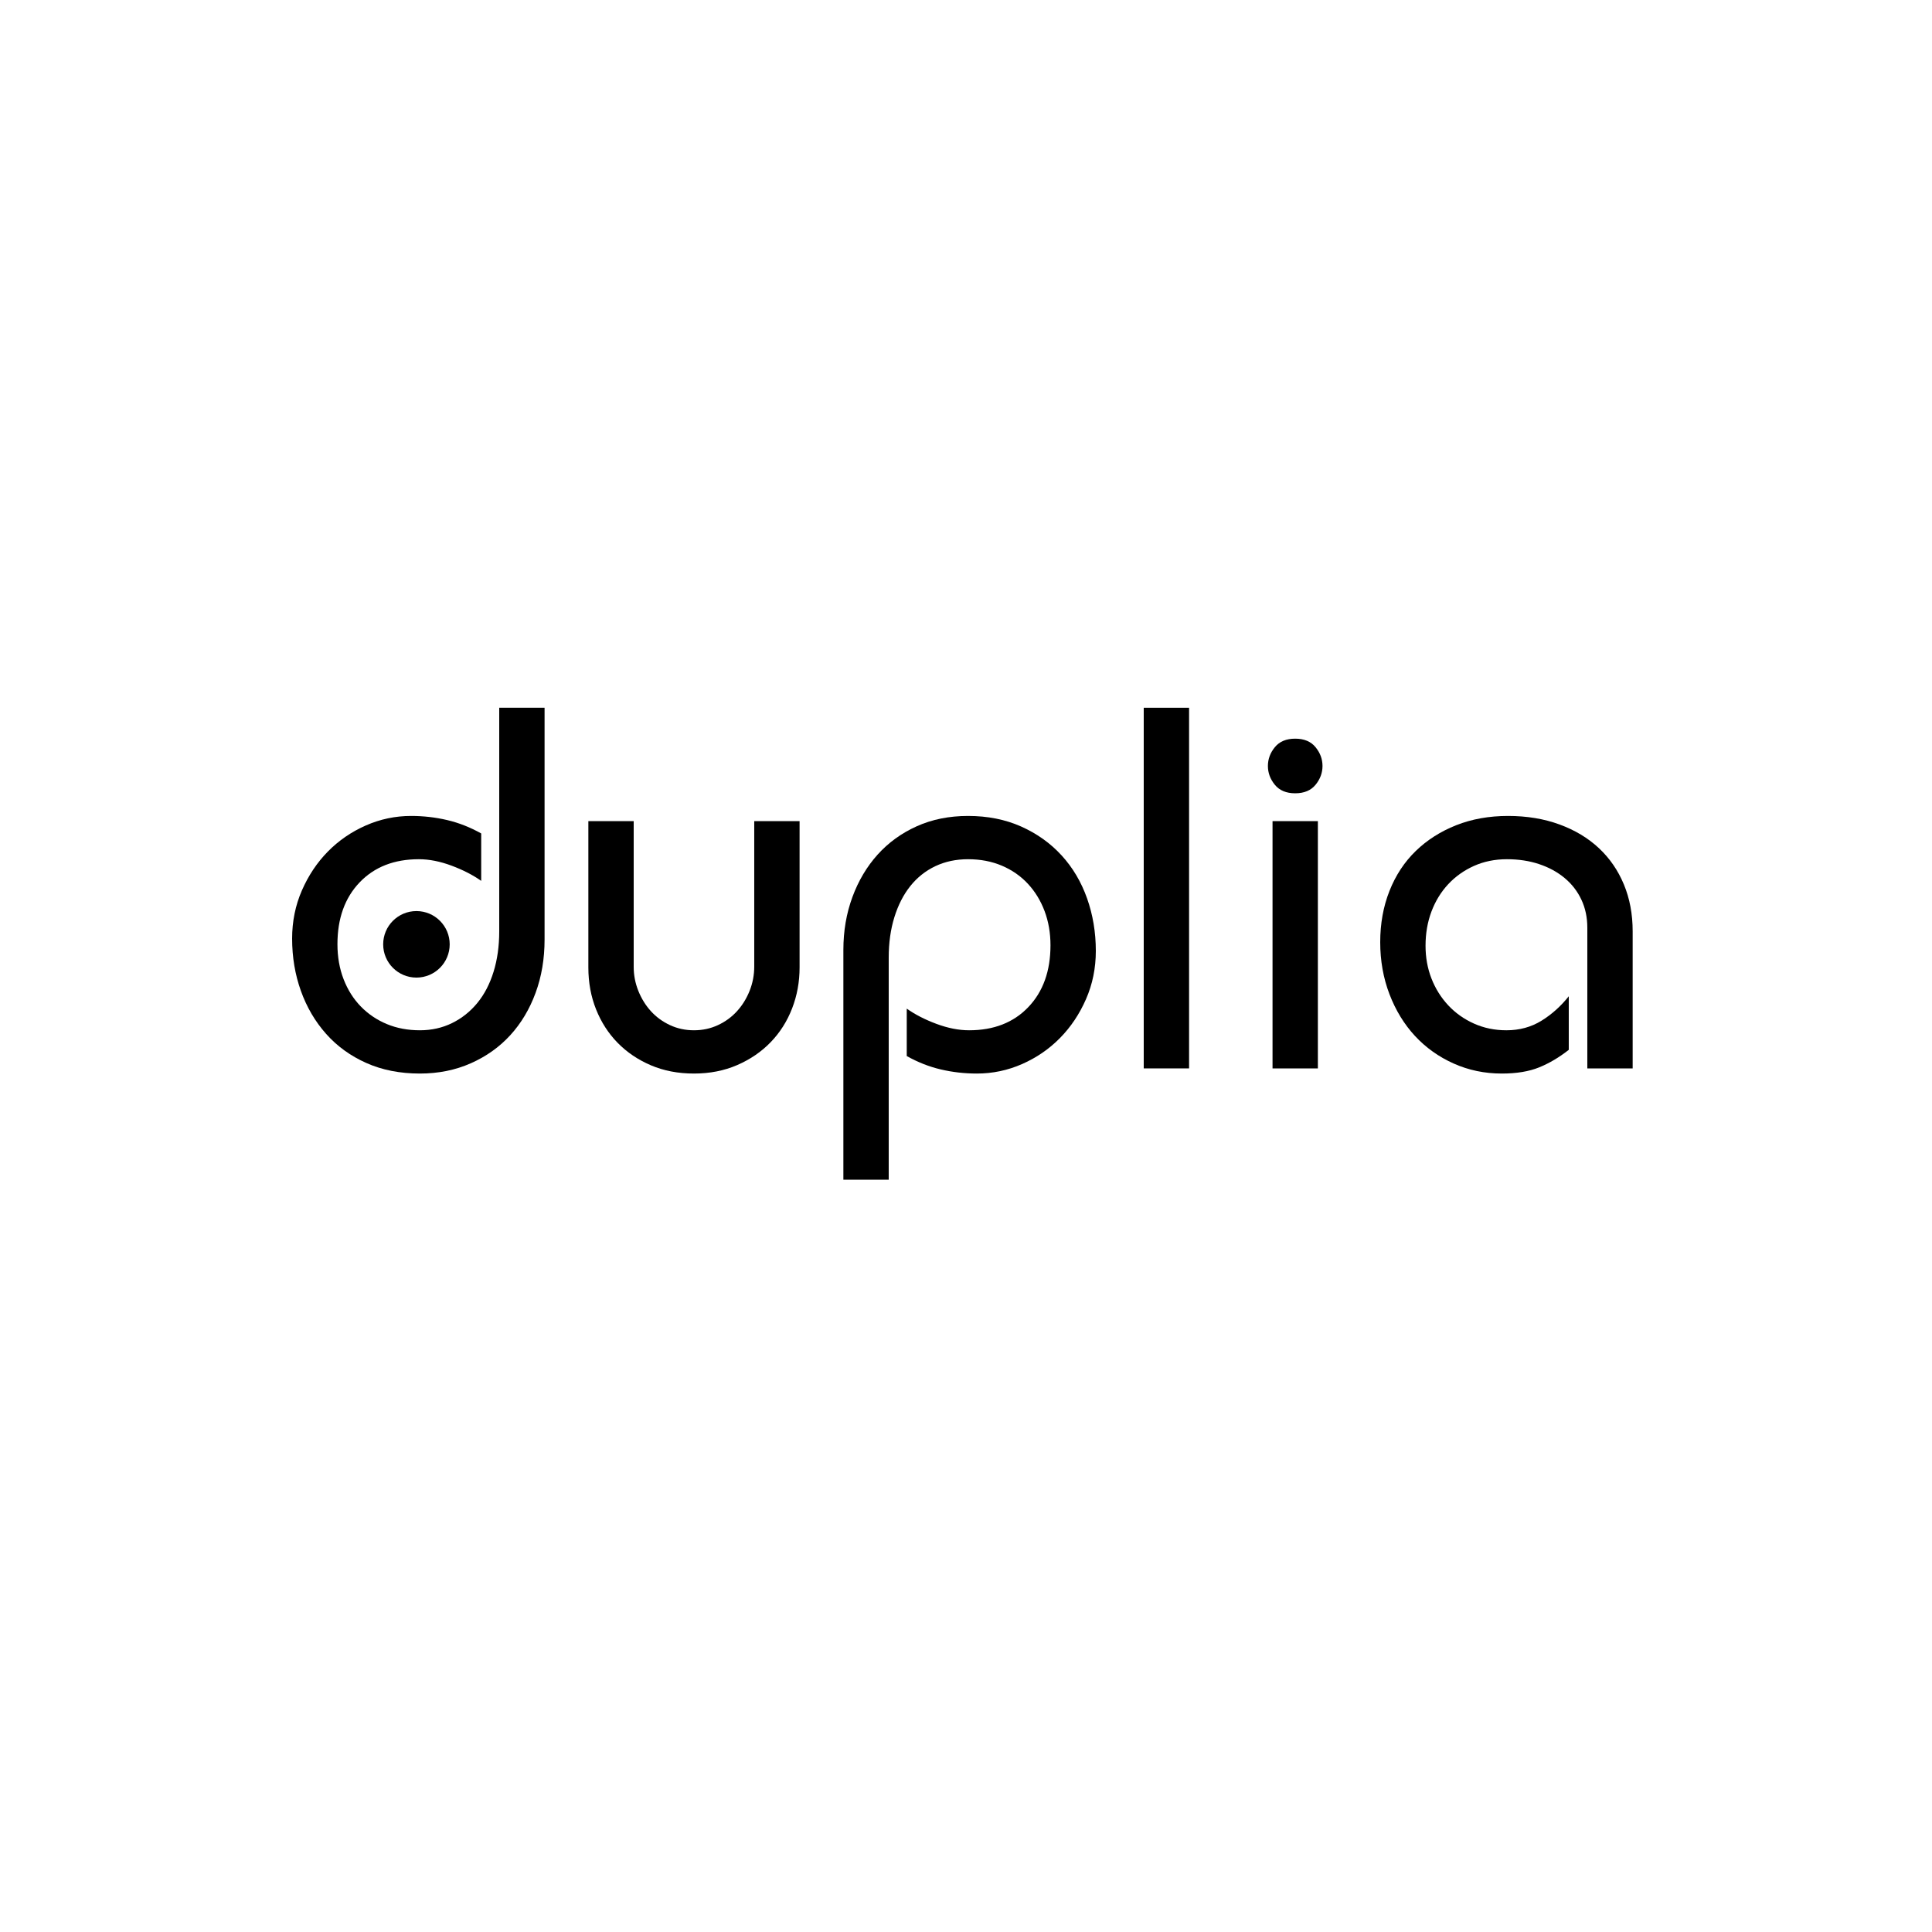
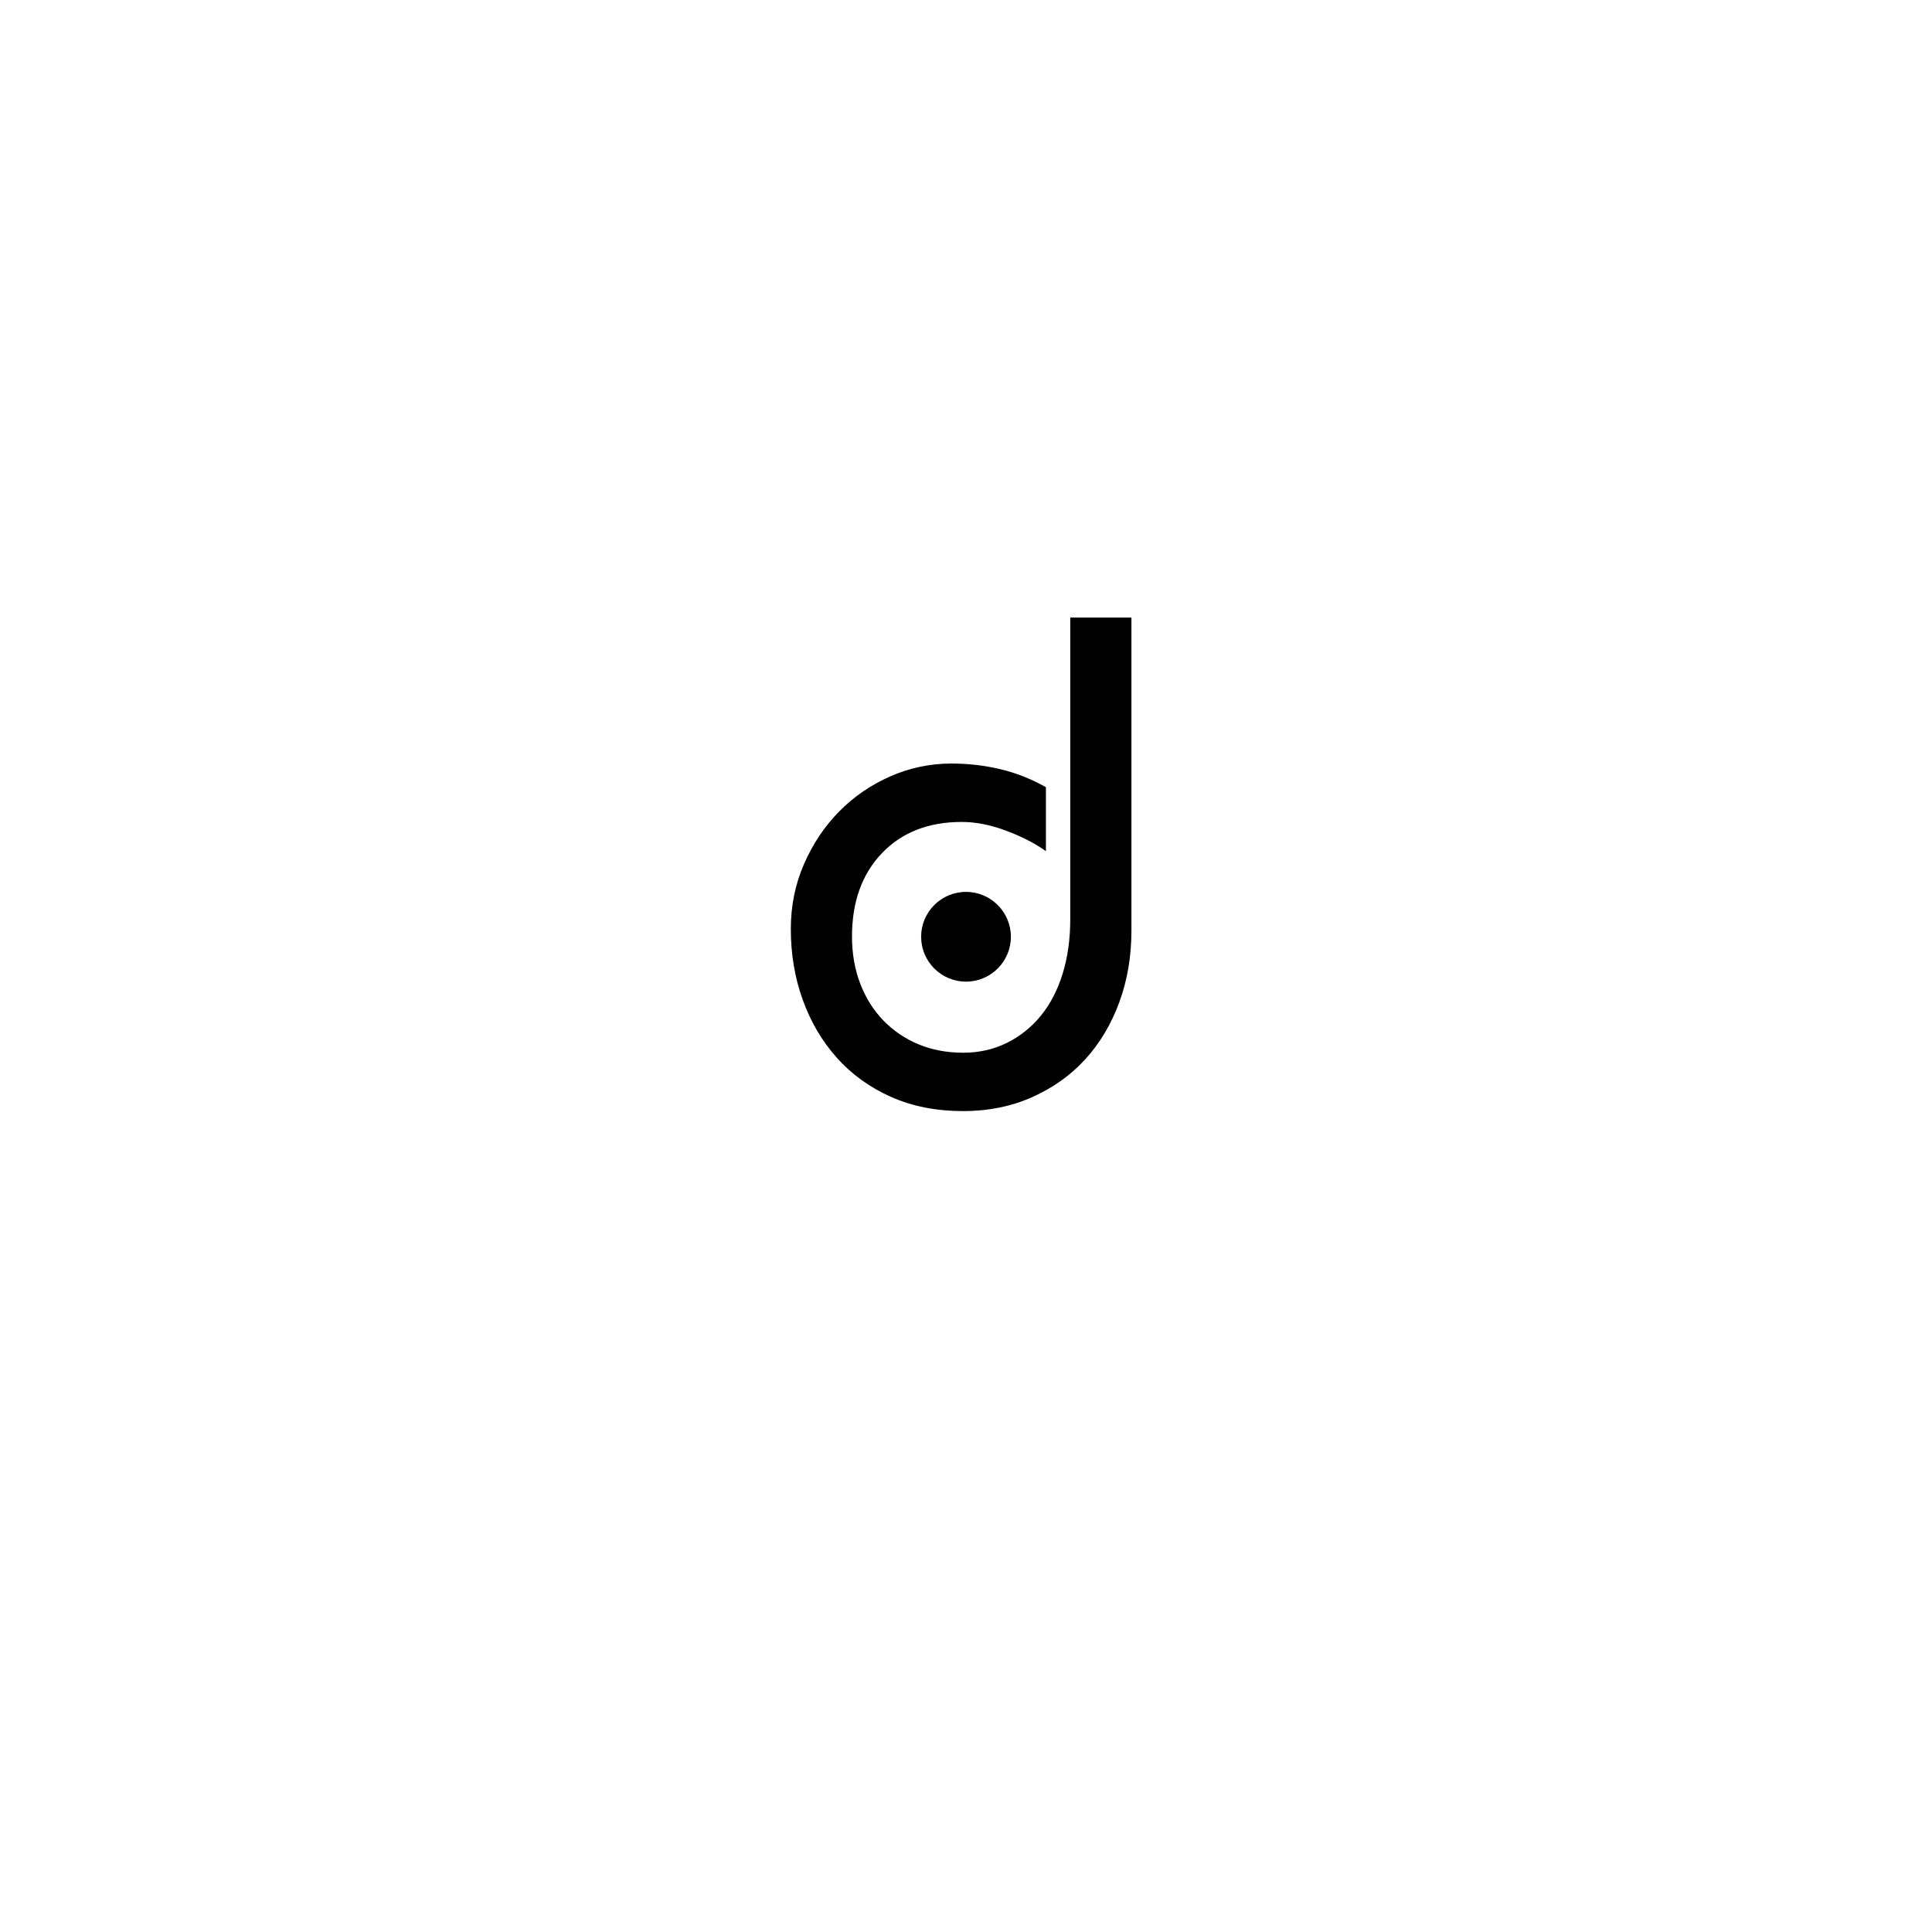
<svg xmlns="http://www.w3.org/2000/svg" width="2000" zoomAndPan="magnify" viewBox="0 0 1500 1500" height="2000" preserveAspectRatio="xMidYMid meet" version="1.0">
  <defs>
    <g />
-     <clipPath id="73c0f37b4f">
-       <path d="M 297.496 707.355 L 349.141 707.355 L 349.141 759 L 297.496 759 Z M 297.496 707.355 " clip-rule="nonzero" />
+     <clipPath id="383ecec039">
+       <path d="M 116.16 215.461 L 185.84 215.461 L 185.84 285.145 L 116.16 285.145 Z M 116.16 215.461 " clip-rule="nonzero" />
    </clipPath>
-     <clipPath id="5216a61bc7">
-       <path d="M 323.316 707.355 C 309.055 707.355 297.496 718.918 297.496 733.176 C 297.496 747.438 309.055 759 323.316 759 C 337.578 759 349.141 747.438 349.141 733.176 C 349.141 718.918 337.578 707.355 323.316 707.355 Z M 323.316 707.355 " clip-rule="nonzero" />
+     <clipPath id="c343afe7c2">
+       <path d="M 151 215.461 C 131.758 215.461 116.16 231.062 116.16 250.301 C 116.16 269.543 131.758 285.145 151 285.145 C 170.242 285.145 185.84 269.543 185.84 250.301 C 185.84 231.062 170.242 215.461 151 215.461 Z M 151 215.461 " clip-rule="nonzero" />
    </clipPath>
-     <clipPath id="838985bade">
-       <path d="M 0.496 0.355 L 52.141 0.355 L 52.141 52 L 0.496 52 Z M 0.496 0.355 " clip-rule="nonzero" />
+     <clipPath id="515ac3e403">
+       <path d="M 0.16 0.461 L 69.84 0.461 L 69.84 70.145 L 0.16 70.145 Z M 0.16 0.461 " clip-rule="nonzero" />
    </clipPath>
-     <clipPath id="fb9957bc38">
-       <path d="M 26.316 0.355 C 12.055 0.355 0.496 11.918 0.496 26.176 C 0.496 40.438 12.055 52 26.316 52 C 40.578 52 52.141 40.438 52.141 26.176 C 52.141 11.918 40.578 0.355 26.316 0.355 Z M 26.316 0.355 " clip-rule="nonzero" />
+     <clipPath id="1956e91b25">
+       <path d="M 35 0.461 C 15.758 0.461 0.16 16.062 0.16 35.301 C 0.16 54.543 15.758 70.145 35 70.145 C 54.242 70.145 69.84 54.543 69.84 35.301 C 69.84 16.062 54.242 0.461 35 0.461 Z M 35 0.461 " clip-rule="nonzero" />
    </clipPath>
-     <clipPath id="c307c6d34f">
-       <rect x="0" width="53" y="0" height="52" />
+     <clipPath id="8940a71973">
+       <rect x="0" width="70" y="0" height="71" />
+     </clipPath>
+     <clipPath id="15bbbe3ae9">
+       <rect x="0" width="302" y="0" height="543" />
    </clipPath>
  </defs>
  <rect x="-150" width="1800" fill="#ffffff" y="-150" height="1800" fill-opacity="1" />
  <rect x="-150" width="1800" fill="#ffffff" y="-150" height="1800" fill-opacity="1" />
-   <g fill="#000000" fill-opacity="1">
-     <g transform="translate(216.3985, 829.4999)">
-       <g>
-         <path d="M 206.406 -280 L 206.406 -100 C 206.406 -85.062 204.07 -71.258 199.406 -58.594 C 194.738 -45.926 188.203 -34.992 179.797 -25.797 C 171.398 -16.598 161.203 -9.332 149.203 -4 C 137.203 1.332 124 4 109.594 4 C 94.133 4 80.27 1.266 68 -4.203 C 55.727 -9.672 45.328 -17.203 36.797 -26.797 C 28.266 -36.398 21.734 -47.535 17.203 -60.203 C 12.672 -72.867 10.406 -86.398 10.406 -100.797 C 10.406 -114.129 12.938 -126.594 18 -138.188 C 23.062 -149.789 29.789 -159.859 38.188 -168.391 C 46.594 -176.93 56.395 -183.664 67.594 -188.594 C 78.801 -193.531 90.535 -196 102.797 -196 C 112.398 -196 121.734 -194.93 130.797 -192.797 C 139.867 -190.66 148.672 -187.195 157.203 -182.406 L 157.203 -145.594 C 150.797 -150.133 143.125 -154.07 134.188 -157.406 C 125.258 -160.738 116.797 -162.406 108.797 -162.406 C 89.598 -162.406 74.266 -156.406 62.797 -144.406 C 51.328 -132.406 45.594 -116.406 45.594 -96.406 C 45.594 -86.531 47.191 -77.457 50.391 -69.188 C 53.598 -60.926 58.066 -53.863 63.797 -48 C 69.535 -42.133 76.27 -37.598 84 -34.391 C 91.727 -31.191 100.258 -29.594 109.594 -29.594 C 118.664 -29.594 127 -31.457 134.594 -35.188 C 142.195 -38.926 148.734 -44.129 154.203 -50.797 C 159.672 -57.461 163.867 -65.531 166.797 -75 C 169.734 -84.469 171.203 -94.938 171.203 -106.406 L 171.203 -280 Z M 206.406 -280 " />
+   <g transform="matrix(1, 0, 0, 1, 599, 477)">
+     <g clip-path="url(#15bbbe3ae9)">
+       <g fill="#000000" fill-opacity="1">
+         <g transform="translate(0.957794, 380.2643)">
+           <g>
+             <path d="M 278.484 -377.781 L 278.484 -134.922 C 278.484 -114.773 275.332 -96.156 269.031 -79.062 C 262.738 -61.969 253.926 -47.211 242.594 -34.797 C 231.258 -22.391 217.492 -12.586 201.297 -5.391 C 185.109 1.797 167.301 5.391 147.875 5.391 C 127.008 5.391 108.301 1.703 91.75 -5.672 C 75.195 -13.047 61.16 -23.207 49.641 -36.156 C 38.129 -49.113 29.316 -64.133 23.203 -81.219 C 17.086 -98.312 14.031 -116.57 14.031 -136 C 14.031 -153.988 17.445 -170.805 24.281 -186.453 C 31.125 -202.109 40.211 -215.691 51.547 -227.203 C 62.879 -238.723 76.098 -247.812 91.203 -254.469 C 106.316 -261.125 122.148 -264.453 138.703 -264.453 C 151.648 -264.453 164.238 -263.008 176.469 -260.125 C 188.707 -257.25 200.582 -252.57 212.094 -246.094 L 212.094 -196.453 C 203.457 -202.566 193.113 -207.867 181.062 -212.359 C 169.008 -216.859 157.586 -219.109 146.797 -219.109 C 120.891 -219.109 100.203 -211.016 84.734 -194.828 C 69.266 -178.641 61.531 -157.051 61.531 -130.062 C 61.531 -116.75 63.688 -104.516 68 -93.359 C 72.32 -82.211 78.348 -72.68 86.078 -64.766 C 93.816 -56.848 102.898 -50.727 113.328 -46.406 C 123.766 -42.094 135.281 -39.938 147.875 -39.938 C 160.102 -39.938 171.344 -42.453 181.594 -47.484 C 191.852 -52.523 200.672 -59.539 208.047 -68.531 C 215.422 -77.531 221.086 -88.414 225.047 -101.188 C 229.004 -113.957 230.984 -128.082 230.984 -143.562 L 230.984 -377.781 Z M 278.484 -377.781 " />
+           </g>
+         </g>
      </g>
-     </g>
-   </g>
-   <g fill="#000000" fill-opacity="1">
-     <g transform="translate(438.7967, 829.4999)">
-       <g>
-         <path d="M 53.203 -192 L 53.203 -78.797 C 53.203 -72.398 54.398 -66.203 56.797 -60.203 C 59.203 -54.203 62.469 -48.93 66.594 -44.391 C 70.727 -39.859 75.66 -36.258 81.391 -33.594 C 87.129 -30.926 93.332 -29.594 100 -29.594 C 106.664 -29.594 112.863 -30.926 118.594 -33.594 C 124.332 -36.258 129.266 -39.859 133.391 -44.391 C 137.523 -48.93 140.789 -54.203 143.188 -60.203 C 145.594 -66.203 146.797 -72.535 146.797 -79.203 L 146.797 -192 L 182 -192 L 182 -78.406 C 182 -67.195 180.066 -56.594 176.203 -46.594 C 172.336 -36.594 166.801 -27.859 159.594 -20.391 C 152.395 -12.93 143.727 -7 133.594 -2.594 C 123.469 1.801 112.27 4 100 4 C 87.727 4 76.594 1.867 66.594 -2.391 C 56.594 -6.66 47.992 -12.461 40.797 -19.797 C 33.598 -27.129 28 -35.797 24 -45.797 C 20 -55.797 18 -66.664 18 -78.406 L 18 -192 Z M 53.203 -192 " />
-       </g>
-     </g>
-   </g>
-   <g fill="#000000" fill-opacity="1">
-     <g transform="translate(638.795, 829.4999)">
-       <g>
-         <path d="M 212 -91.203 C 212 -77.867 209.461 -65.398 204.391 -53.797 C 199.328 -42.203 192.594 -32.133 184.188 -23.594 C 175.789 -15.062 165.992 -8.328 154.797 -3.391 C 143.598 1.535 131.863 4 119.594 4 C 110 4 100.664 2.93 91.594 0.797 C 82.531 -1.336 73.734 -4.801 65.203 -9.594 L 65.203 -46.406 C 71.598 -41.863 79.258 -37.926 88.188 -34.594 C 97.125 -31.258 105.594 -29.594 113.594 -29.594 C 132.801 -29.594 148.133 -35.594 159.594 -47.594 C 171.062 -59.594 176.797 -75.594 176.797 -95.594 C 176.797 -105.195 175.258 -114.066 172.188 -122.203 C 169.125 -130.336 164.789 -137.406 159.188 -143.406 C 153.594 -149.406 146.863 -154.07 139 -157.406 C 131.133 -160.738 122.398 -162.406 112.797 -162.406 C 103.461 -162.406 94.992 -160.602 87.391 -157 C 79.797 -153.395 73.332 -148.258 68 -141.594 C 62.664 -134.926 58.531 -126.859 55.594 -117.391 C 52.664 -107.93 51.203 -97.469 51.203 -86 L 51.203 86.406 L 16 86.406 L 16 -92 C 16 -106.664 18.332 -120.332 23 -133 C 27.664 -145.664 34.195 -156.664 42.594 -166 C 51 -175.332 61.133 -182.664 73 -188 C 84.863 -193.332 98.129 -196 112.797 -196 C 127.992 -196 141.727 -193.266 154 -187.797 C 166.27 -182.328 176.738 -174.859 185.406 -165.391 C 194.07 -155.93 200.672 -144.801 205.203 -132 C 209.734 -119.195 212 -105.598 212 -91.203 Z M 212 -91.203 " />
-       </g>
-     </g>
-   </g>
-   <g fill="#000000" fill-opacity="1">
-     <g transform="translate(861.1932, 829.4999)">
-       <g>
-         <path d="M 62 -280 L 62 0 L 26.797 0 L 26.797 -280 Z M 62 -280 " />
-       </g>
-     </g>
-   </g>
-   <g fill="#000000" fill-opacity="1">
-     <g transform="translate(949.9925, 829.4999)">
-       <g>
-         <path d="M 76.797 -234.797 C 76.797 -229.461 74.992 -224.594 71.391 -220.188 C 67.797 -215.789 62.531 -213.594 55.594 -213.594 C 48.664 -213.594 43.398 -215.789 39.797 -220.188 C 36.203 -224.594 34.406 -229.461 34.406 -234.797 C 34.406 -240.129 36.203 -244.992 39.797 -249.391 C 43.398 -253.797 48.664 -256 55.594 -256 C 62.531 -256 67.797 -253.797 71.391 -249.391 C 74.992 -244.992 76.797 -240.129 76.797 -234.797 Z M 73.203 -192 L 73.203 0 L 38 0 L 38 -192 Z M 73.203 -192 " />
-       </g>
-     </g>
-   </g>
-   <g fill="#000000" fill-opacity="1">
-     <g transform="translate(1061.192, 829.4999)">
-       <g>
-         <path d="M 206.406 0 L 171.203 0 L 171.203 -109.203 C 171.203 -117.203 169.664 -124.469 166.594 -131 C 163.531 -137.531 159.195 -143.129 153.594 -147.797 C 148 -152.461 141.398 -156.062 133.797 -158.594 C 126.203 -161.133 117.867 -162.406 108.797 -162.406 C 99.461 -162.406 90.926 -160.672 83.188 -157.203 C 75.457 -153.734 68.789 -149 63.188 -143 C 57.594 -137 53.258 -129.93 50.188 -121.797 C 47.125 -113.66 45.594 -104.797 45.594 -95.203 C 45.594 -86.129 47.125 -77.66 50.188 -69.797 C 53.258 -61.93 57.594 -55 63.188 -49 C 68.789 -43 75.457 -38.266 83.188 -34.797 C 90.926 -31.328 99.332 -29.594 108.406 -29.594 C 118.531 -29.594 127.594 -32.062 135.594 -37 C 143.594 -41.938 150.66 -48.27 156.797 -56 L 156.797 -14.406 C 149.328 -8.531 141.66 -3.992 133.797 -0.797 C 125.93 2.398 116.266 4 104.797 4 C 91.461 4 78.992 1.398 67.391 -3.797 C 55.797 -8.992 45.797 -16.125 37.391 -25.188 C 28.992 -34.258 22.395 -45.062 17.594 -57.594 C 12.801 -70.133 10.406 -83.602 10.406 -98 C 10.406 -112.395 12.801 -125.66 17.594 -137.797 C 22.395 -149.93 29.195 -160.266 38 -168.797 C 46.801 -177.328 57.266 -183.992 69.391 -188.797 C 81.523 -193.598 94.926 -196 109.594 -196 C 124.258 -196 137.594 -193.797 149.594 -189.391 C 161.594 -184.992 171.789 -178.863 180.188 -171 C 188.594 -163.133 195.062 -153.734 199.594 -142.797 C 204.133 -131.867 206.406 -119.738 206.406 -106.406 Z M 206.406 0 " />
-       </g>
-     </g>
-   </g>
-   <g clip-path="url(#73c0f37b4f)">
-     <g clip-path="url(#5216a61bc7)">
-       <g transform="matrix(1, 0, 0, 1, 297, 707)">
-         <g clip-path="url(#c307c6d34f)">
-           <g clip-path="url(#838985bade)">
-             <g clip-path="url(#fb9957bc38)">
-               <path fill="#000000" d="M 0.496 0.355 L 52.141 0.355 L 52.141 52 L 0.496 52 Z M 0.496 0.355 " fill-opacity="1" fill-rule="nonzero" />
+       <g clip-path="url(#383ecec039)">
+         <g clip-path="url(#c343afe7c2)">
+           <g transform="matrix(1, 0, 0, 1, 116, 215)">
+             <g clip-path="url(#8940a71973)">
+               <g clip-path="url(#515ac3e403)">
+                 <g clip-path="url(#1956e91b25)">
+                   <path fill="#000000" d="M 0.16 0.461 L 69.84 0.461 L 69.84 70.145 L 0.16 70.145 Z M 0.16 0.461 " fill-opacity="1" fill-rule="nonzero" />
+                 </g>
+               </g>
            </g>
          </g>
        </g>
      </g>
    </g>
  </g>
</svg>
